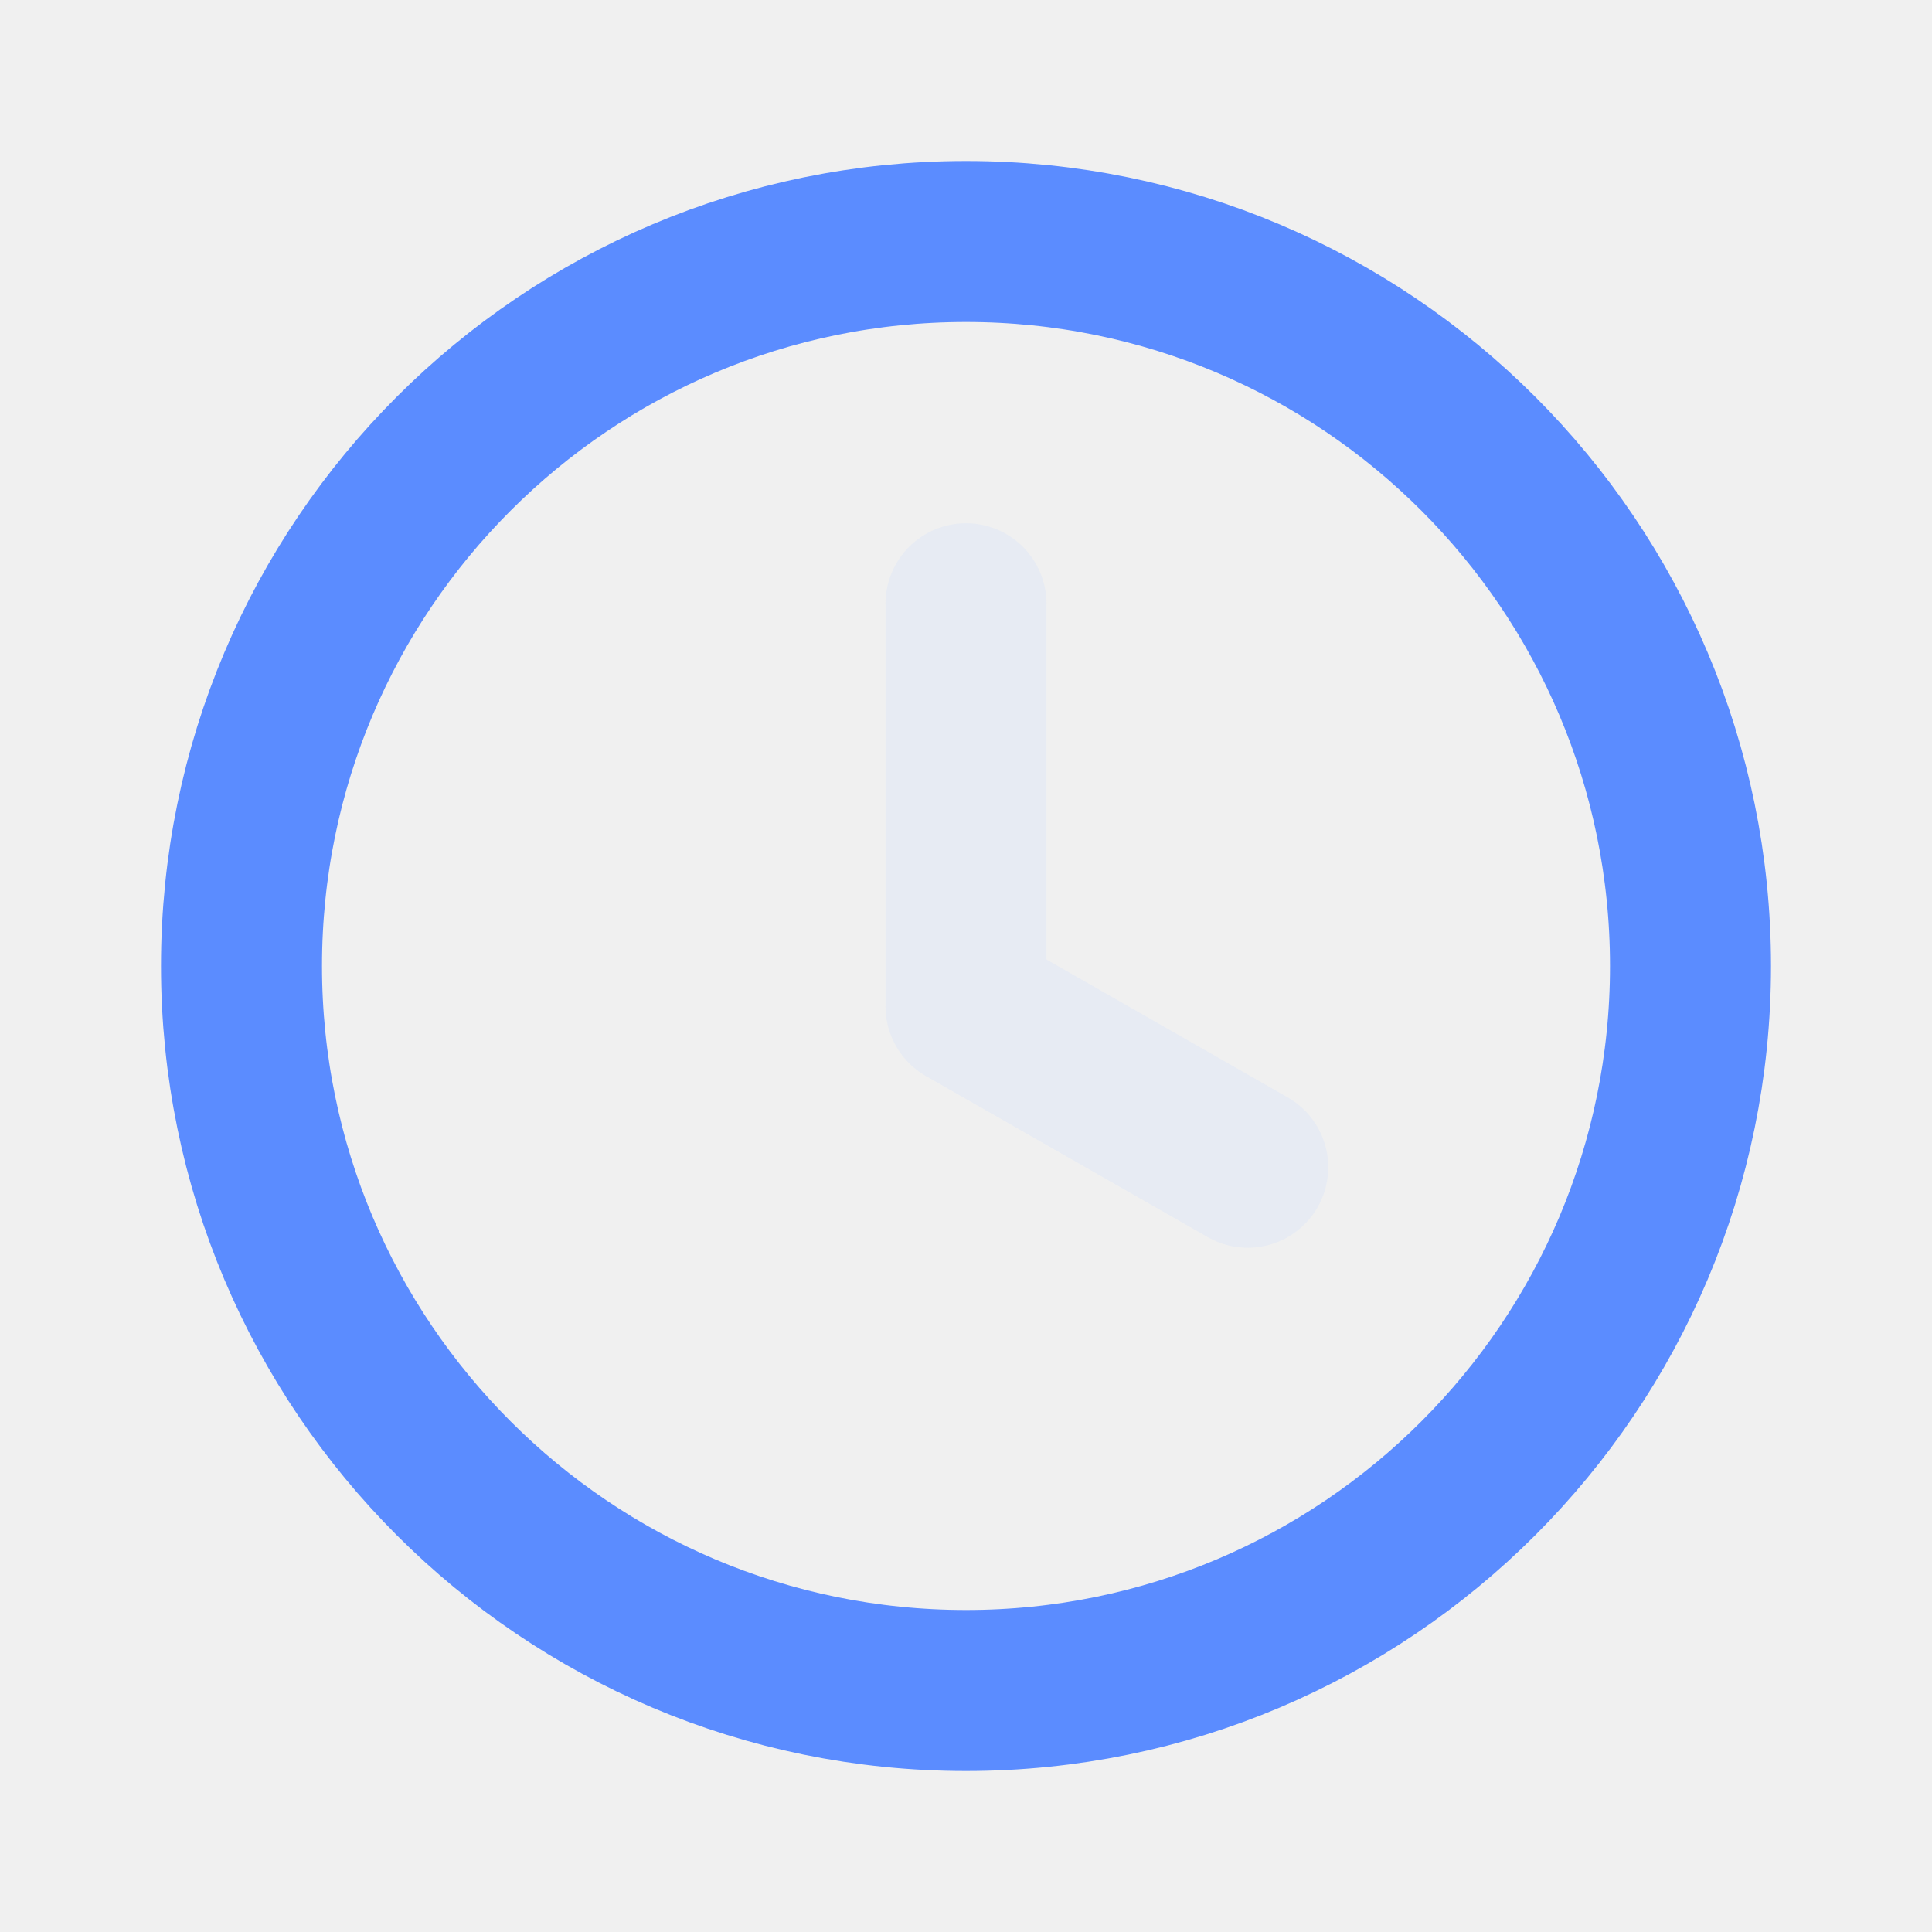
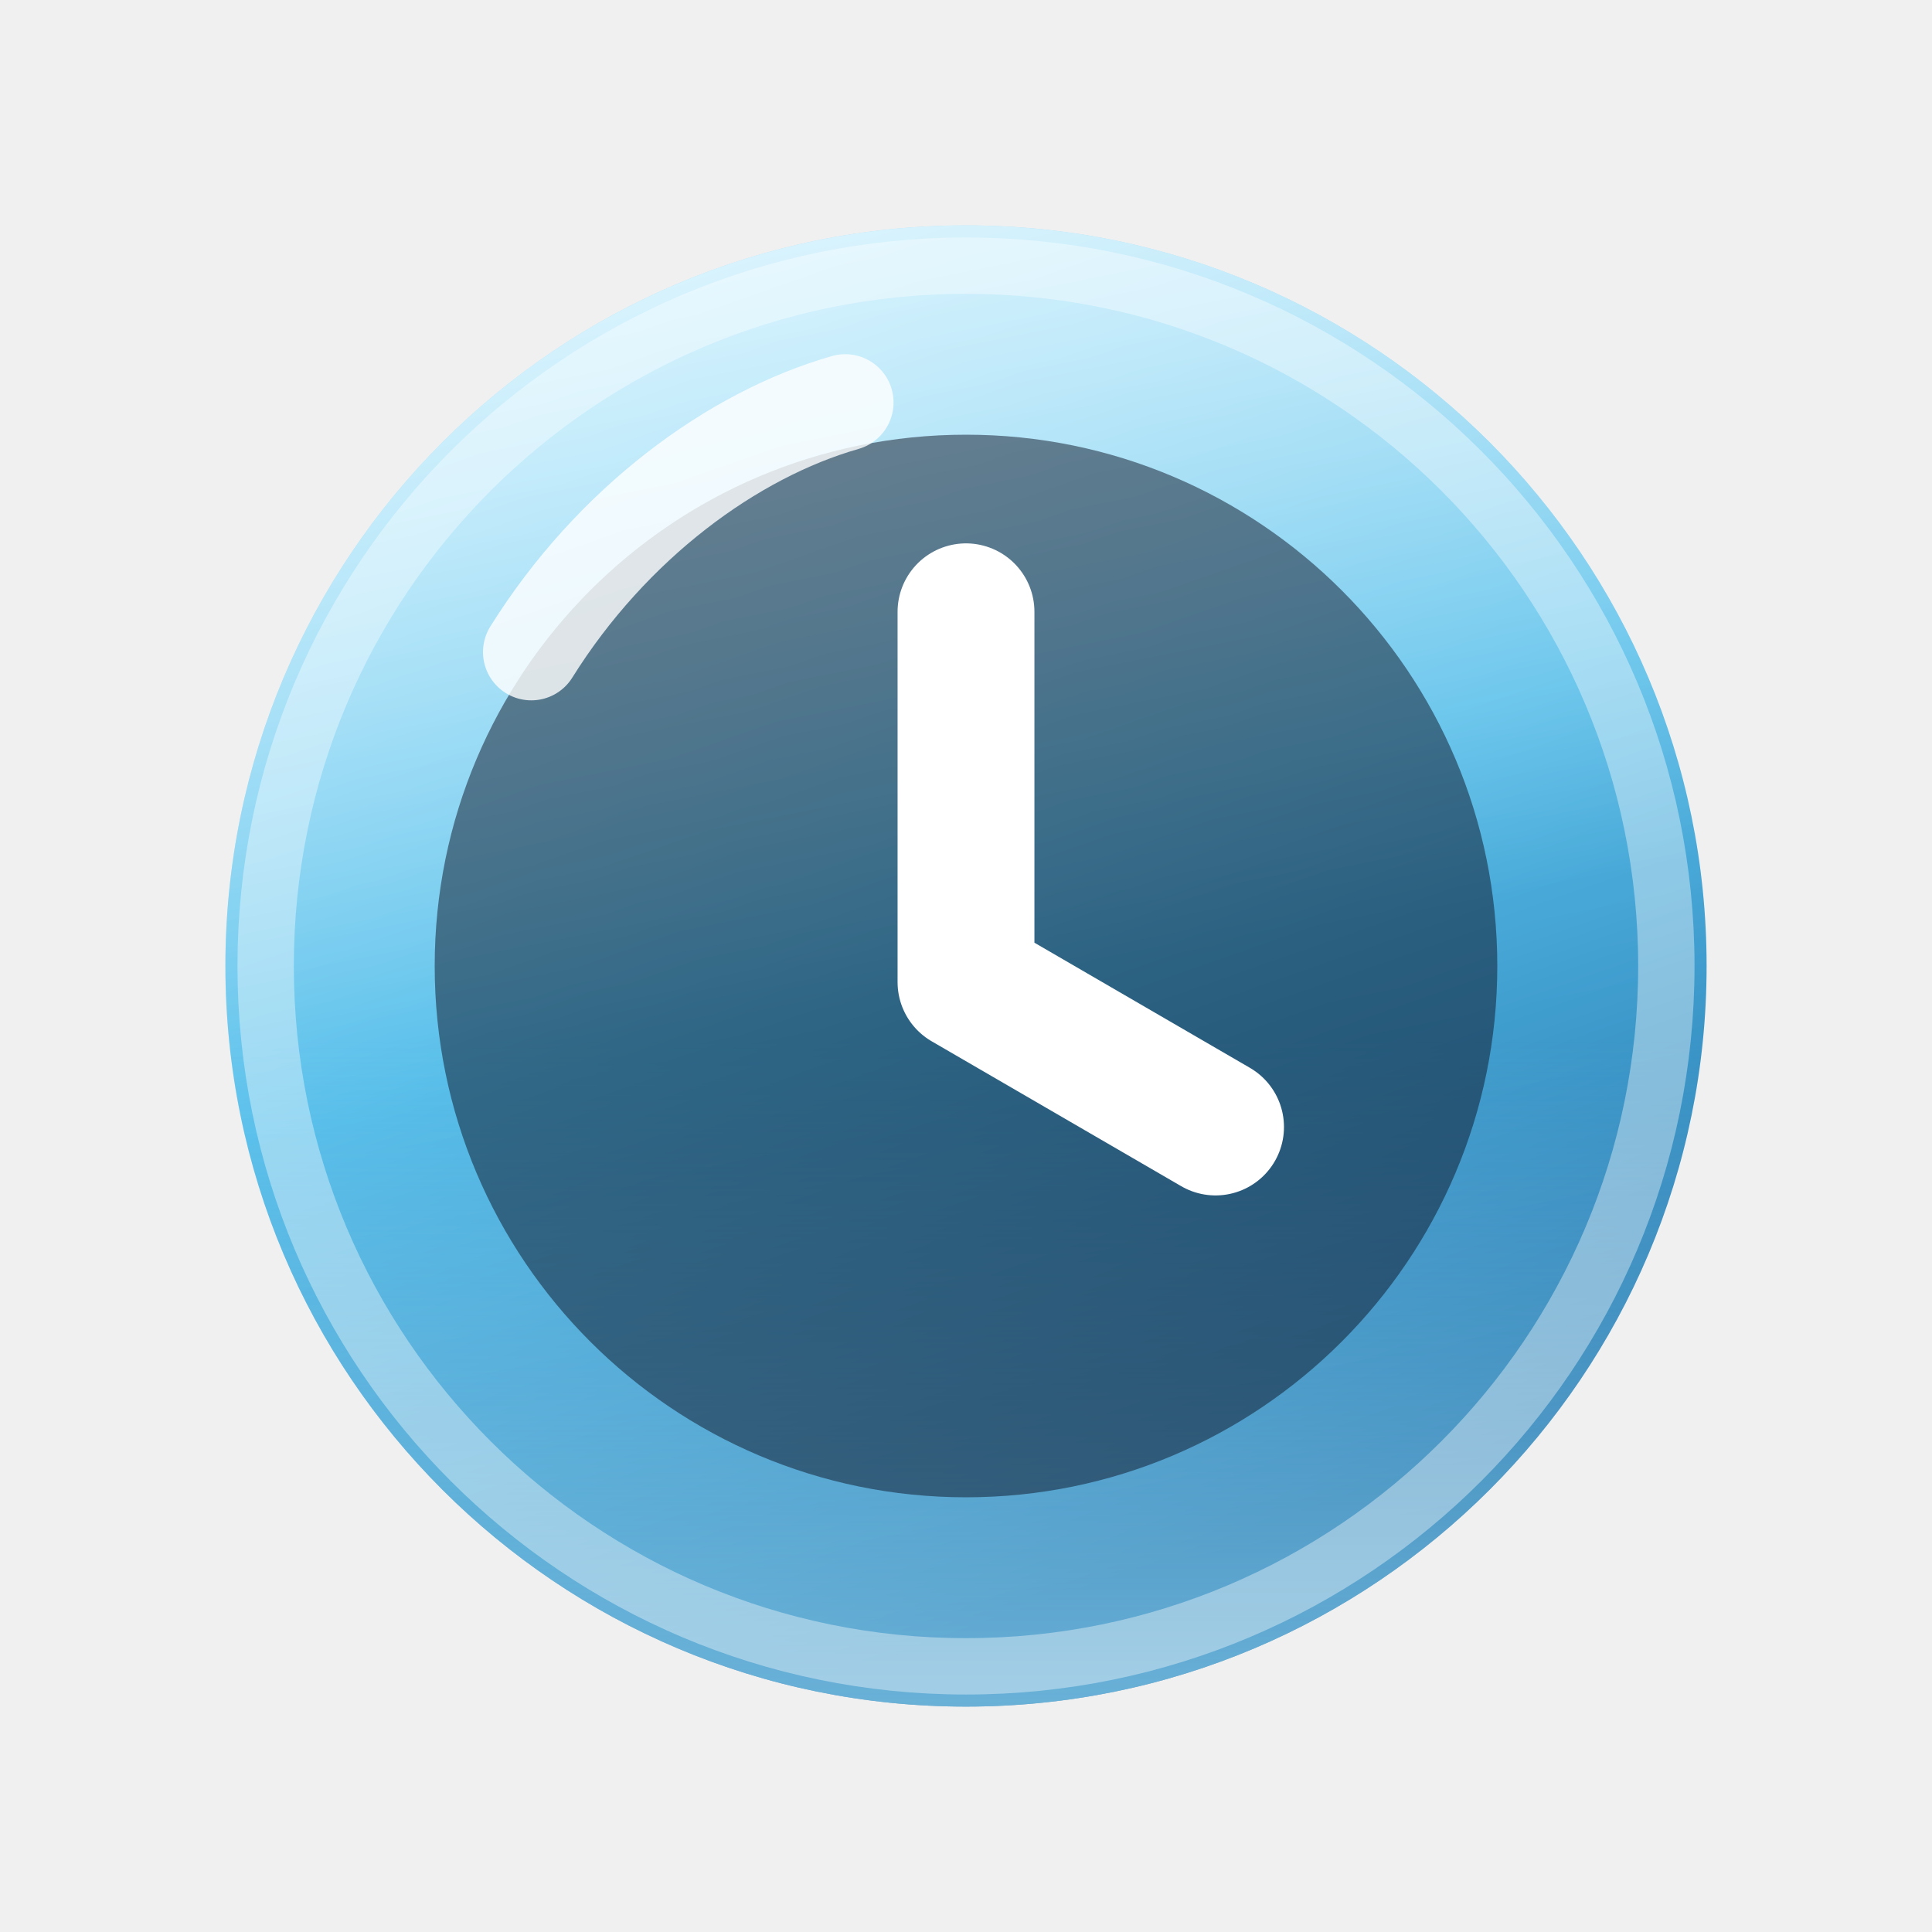
- <svg xmlns="http://www.w3.org/2000/svg" viewBox="0 0 24 24" fill="none">
-   <circle cx="12" cy="12" r="9" stroke="#5b8cff" stroke-width="2" />
-   <path d="M12 7.5v5l3.5 2" stroke="#e7ebf3" stroke-width="2" stroke-linecap="round" stroke-linejoin="round" />
+ <svg xmlns="http://www.w3.org/2000/svg" viewBox="0 0 24 24">
+   <defs>
+     <linearGradient id="bodyC" x1="0" y1="0" x2="0.35" y2="1">
+       <stop offset="0" stop-color="#a8e8ff" />
+       <stop offset="0.55" stop-color="#49b9e8" />
+       <stop offset="1" stop-color="#1f6fa8" />
+     </linearGradient>
+     <linearGradient id="specC" x1="0" y1="0" x2="0.2" y2="1">
+       <stop offset="0" stop-color="#ffffff" stop-opacity="0.75" />
+       <stop offset="0.6" stop-color="#ffffff" stop-opacity="0.06" />
+       <stop offset="1" stop-color="#ffffff" stop-opacity="0" />
+     </linearGradient>
+     <linearGradient id="bounceC" x1="0" y1="1" x2="0" y2="0">
+       <stop offset="0" stop-color="#a8e8ff" stop-opacity="0.55" />
+       <stop offset="0.45" stop-color="#a8e8ff" stop-opacity="0" />
+     </linearGradient>
+   </defs>
+   <circle cx="12" cy="12" r="9.2" fill="url(#bodyC)" />
+   <circle cx="12" cy="12" r="9.2" fill="url(#specC)" />
+   <circle cx="12" cy="12" r="9.2" fill="url(#bounceC)" />
+   <circle cx="12" cy="12" r="8.7" fill="none" stroke="#ffffff" stroke-opacity="0.38" stroke-width="0.7" />
+   <circle cx="12" cy="12" r="6.6" fill="#0d1526" fill-opacity="0.5" />
+   <path d="M12 7.6v4.6l3.1 1.8" stroke="#ffffff" stroke-width="1.7" stroke-linecap="round" stroke-linejoin="round" fill="none" />
+   <path d="M6.6 8.1c1-1.6 2.5-2.7 3.9-3.1" stroke="#ffffff" stroke-opacity="0.8" stroke-width="1.2" stroke-linecap="round" fill="none" />
</svg>
